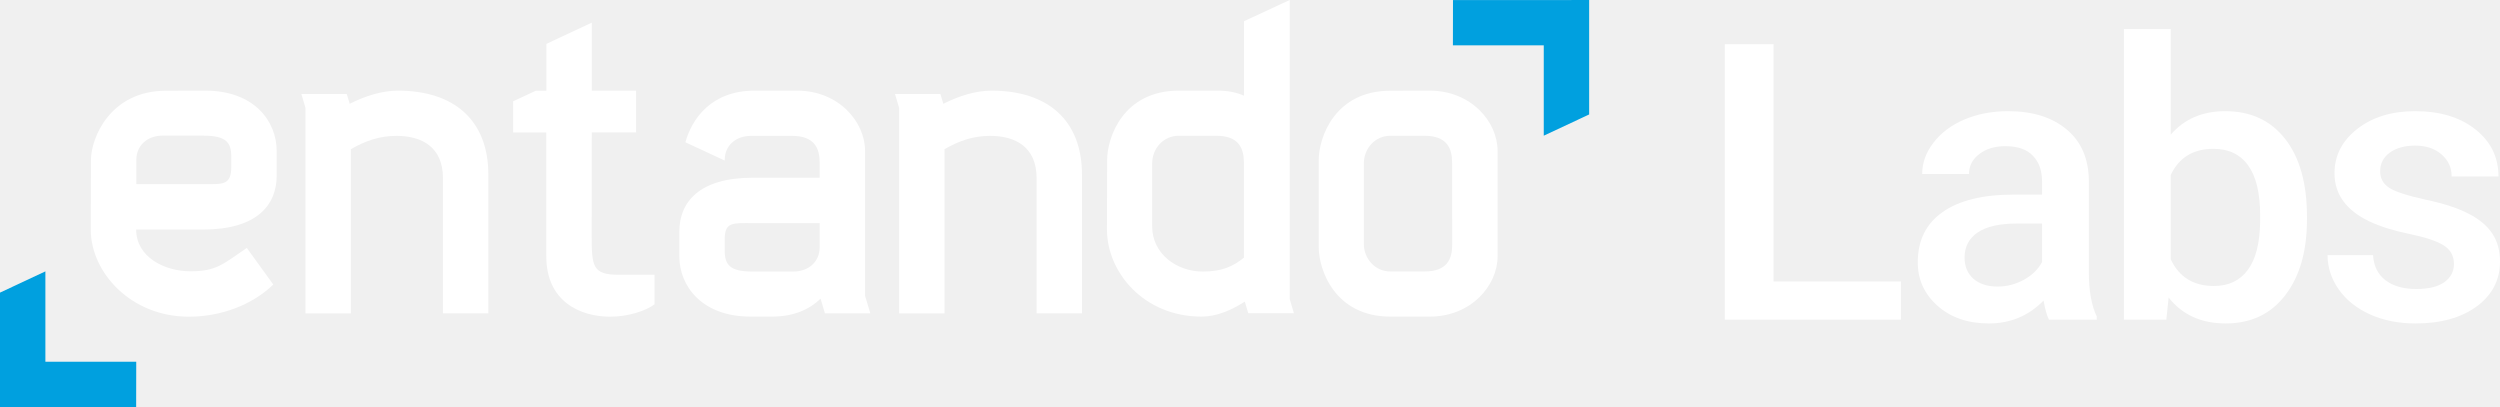
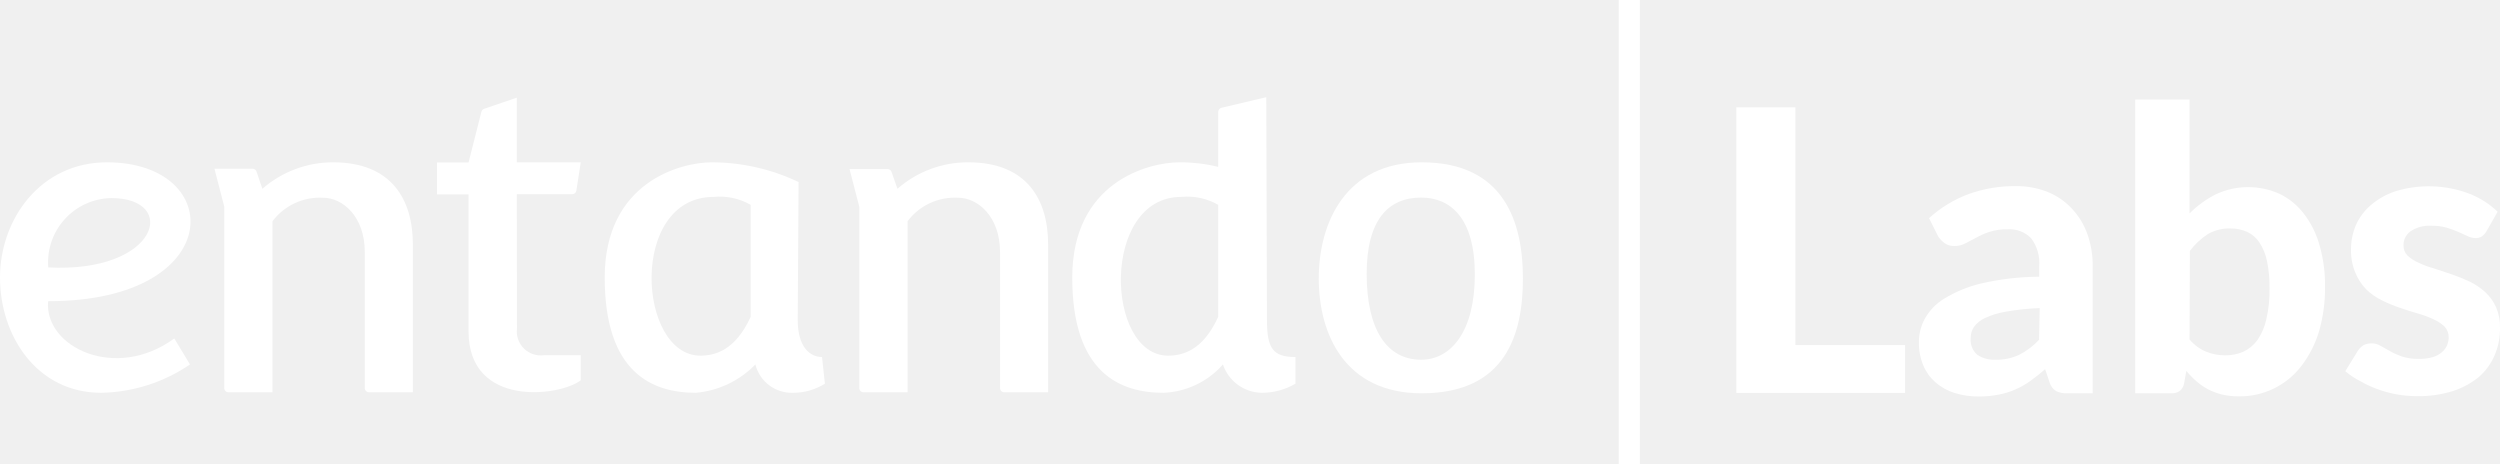
- <svg xmlns="http://www.w3.org/2000/svg" width="258" height="42" viewBox="0 0 258 42" fill="none">
-   <path d="M183.031 29.045H196.174V32.989H178V4.562H183.031V29.045Z" fill="white" />
-   <path d="M211.454 32.989C211.242 32.586 211.056 31.928 210.897 31.017C209.359 32.592 207.477 33.38 205.25 33.38C203.089 33.38 201.326 32.775 199.961 31.564C198.595 30.354 197.913 28.857 197.913 27.073C197.913 24.822 198.761 23.097 200.458 21.899C202.168 20.689 204.607 20.084 207.775 20.084H210.738V18.698C210.738 17.604 210.426 16.732 209.803 16.081C209.18 15.417 208.232 15.085 206.96 15.085C205.86 15.085 204.958 15.359 204.256 15.905C203.553 16.439 203.202 17.122 203.202 17.956H198.37C198.37 16.797 198.761 15.717 199.543 14.715C200.325 13.699 201.386 12.905 202.725 12.333C204.077 11.76 205.581 11.473 207.238 11.473C209.757 11.473 211.765 12.098 213.263 13.348C214.761 14.584 215.53 16.329 215.57 18.58V28.108C215.57 30.009 215.841 31.525 216.385 32.657V32.989H211.454ZM206.145 29.573C207.099 29.573 207.994 29.345 208.829 28.889C209.677 28.434 210.314 27.822 210.738 27.054V23.071H208.133C206.343 23.071 204.998 23.377 204.097 23.989C203.195 24.6 202.744 25.466 202.744 26.585C202.744 27.496 203.049 28.225 203.659 28.772C204.282 29.306 205.111 29.573 206.145 29.573Z" fill="white" />
-   <path d="M238.08 22.641C238.08 25.922 237.331 28.531 235.833 30.471C234.348 32.41 232.3 33.38 229.689 33.38C227.17 33.38 225.208 32.488 223.803 30.705L223.565 32.989H219.19V3H224.022V13.895C225.414 12.28 227.29 11.473 229.649 11.473C232.274 11.473 234.335 12.43 235.833 14.344C237.331 16.257 238.08 18.932 238.08 22.368V22.641ZM233.248 22.231C233.248 19.941 232.837 18.222 232.015 17.077C231.194 15.932 230 15.359 228.436 15.359C226.342 15.359 224.87 16.257 224.022 18.053V26.761C224.884 28.596 226.368 29.514 228.476 29.514C229.987 29.514 231.154 28.961 231.976 27.854C232.798 26.748 233.222 25.075 233.248 22.837V22.231Z" fill="white" />
-   <path d="M253.248 27.249C253.248 26.403 252.89 25.759 252.174 25.316C251.471 24.874 250.298 24.483 248.655 24.145C247.011 23.806 245.639 23.377 244.539 22.856C242.126 21.711 240.92 20.051 240.92 17.878C240.92 16.055 241.702 14.532 243.266 13.309C244.83 12.085 246.819 11.473 249.231 11.473C251.803 11.473 253.877 12.098 255.455 13.348C257.046 14.597 257.841 16.218 257.841 18.209H253.009C253.009 17.298 252.664 16.543 251.975 15.945C251.286 15.333 250.371 15.027 249.231 15.027C248.171 15.027 247.302 15.268 246.626 15.749C245.964 16.231 245.632 16.875 245.632 17.682C245.632 18.411 245.944 18.977 246.567 19.381C247.19 19.784 248.449 20.194 250.345 20.611C252.24 21.014 253.725 21.503 254.799 22.075C255.886 22.635 256.688 23.312 257.205 24.106C257.735 24.9 258 25.863 258 26.995C258 28.896 257.198 30.438 255.594 31.623C253.99 32.794 251.889 33.38 249.291 33.38C247.528 33.38 245.957 33.067 244.578 32.443C243.2 31.818 242.126 30.959 241.357 29.865C240.588 28.772 240.204 27.594 240.204 26.331H244.897C244.963 27.451 245.394 28.317 246.189 28.928C246.984 29.527 248.038 29.826 249.351 29.826C250.623 29.826 251.591 29.592 252.254 29.123C252.916 28.642 253.248 28.017 253.248 27.249Z" fill="white" />
-   <path d="M14.06 37.332H4.684V28.006L0 30.198V42H4.684H14.051L14.06 37.332Z" fill="#00A0DF" />
-   <path d="M149.94 4.677H159.316V14.003L164 11.811V0L159.316 0.009H149.949L149.94 4.677Z" fill="#00A0DF" />
-   <path d="M147.539 9.354C146.867 9.354 144.079 9.363 143.49 9.363C137.739 9.363 136.092 14.205 136.092 16.525V25.512C136.092 27.832 137.748 32.674 143.49 32.674C144.088 32.674 146.867 32.674 147.539 32.674C151.845 32.674 154.55 29.446 154.55 26.465V15.562C154.55 12.582 151.836 9.354 147.539 9.354ZM149.867 25.255C149.867 26.75 149.333 28.015 147.014 28.015H143.481C141.889 28.015 140.748 26.676 140.748 25.172V16.855C140.748 15.351 141.889 14.012 143.481 14.012H147.005C149.314 14.012 149.857 15.287 149.857 16.773C149.867 17.396 149.867 24.723 149.867 25.255Z" fill="white" />
-   <path d="M133.534 32.334L133.101 30.867V0L128.381 2.192V9.876C127.635 9.546 126.752 9.354 125.703 9.354C125.031 9.354 122.243 9.354 121.654 9.354C115.903 9.354 114.256 14.196 114.256 16.516C114.256 17.295 114.238 23.036 114.238 23.678C114.238 28.107 118.047 32.674 124.001 32.674C125.547 32.674 127.065 32.023 128.463 31.124L128.822 32.325H133.534V32.334ZM118.903 23.357V16.855C118.903 15.351 120.044 14.012 121.636 14.012H125.519C127.801 14.012 128.353 15.25 128.371 16.718V26.594C127.295 27.447 126.209 28.024 124.12 28.024C121.415 28.024 118.903 26.181 118.903 23.357Z" fill="white" />
-   <path d="M102.331 9.354C100.684 9.354 98.954 9.904 97.353 10.711L97.049 9.702H92.366L92.789 11.133V32.344H97.473V15.397C98.954 14.544 100.417 14.021 102.184 14.021C104.779 14.021 106.978 15.159 106.978 18.386V32.334H111.661V18.047C111.671 12.417 108.137 9.354 102.331 9.354Z" fill="white" />
-   <path d="M89.817 32.334L89.274 30.528V15.562C89.274 12.582 86.559 9.354 82.262 9.354C81.591 9.354 78.462 9.354 77.864 9.354C73.392 9.354 71.395 12.288 70.733 14.682L74.79 16.571V16.516C74.79 15.012 75.931 14.021 77.523 14.021H81.738C84.047 14.021 84.59 15.296 84.59 16.782V18.341H82.731H77.68C72.141 18.341 70.107 20.881 70.107 23.889V26.465C70.107 29.446 72.361 32.674 77.468 32.674C78.14 32.674 79.069 32.674 79.658 32.674C81.959 32.674 83.569 31.904 84.682 30.821L85.133 32.334H89.817ZM84.59 25.512C84.59 27.016 83.449 28.024 81.857 28.024H77.643C75.333 28.024 74.79 27.337 74.79 25.851V24.668C74.79 22.862 75.683 23.027 77.707 23.027H84.59V25.512Z" fill="white" />
-   <path d="M61.071 13.664H65.644V9.354H61.071V2.338L56.387 4.53V9.363H55.292L52.955 10.454V13.673H56.378V26.447C56.378 31.17 59.93 32.665 62.93 32.683C64.88 32.692 66.73 32.041 67.549 31.399V28.355H63.841C61.163 28.355 61.062 27.502 61.062 24.329L61.071 13.664Z" fill="white" />
-   <path d="M41.067 9.354C39.42 9.354 37.69 9.904 36.089 10.711L35.785 9.702H31.102L31.525 11.133V32.344H36.208V15.397C37.69 14.544 39.153 14.021 40.92 14.021C43.514 14.021 45.714 15.159 45.714 18.386V32.334H50.397V18.047C50.407 12.417 46.873 9.354 41.067 9.354Z" fill="white" />
-   <path d="M20.98 23.687C26.519 23.687 28.552 21.147 28.552 18.139V15.562C28.552 12.582 26.298 9.354 21.191 9.354C20.52 9.354 17.731 9.363 17.133 9.363C11.392 9.363 9.386 14.205 9.386 16.525C9.386 17.304 9.367 23.045 9.367 23.696C9.367 28.125 13.517 32.683 19.48 32.683C22.82 32.683 26.031 31.463 28.203 29.363L25.47 25.585C23.013 27.263 22.332 27.997 19.655 27.997C16.949 27.997 14.051 26.511 14.051 23.687H20.98ZM21.016 14.003C23.326 14.003 23.869 14.691 23.869 16.176V17.185C23.869 19.166 22.976 19.001 20.952 19.001H14.069V16.506C14.069 15.003 15.21 13.994 16.802 13.994H21.016V14.003Z" fill="white" />
+ <svg xmlns="http://www.w3.org/2000/svg" viewBox="0 0 148.17 27.5">
+   <defs>
+     <style>.cls-1{fill:#fff;}</style>
+   </defs>
+   <g id="Livello_2" data-name="Livello 2">
+     <g id="Livello_1-2" data-name="Livello 1">
+       <path class="cls-1" d="M2.88,17.85c10.57,0,10.54-8.23,3.46-8.23C2.39,9.62,0,13,0,16.45s2.18,6.83,6,6.83a9.64,9.64,0,0,0,5.26-1.68l-.93-1.54c-3.49,2.55-7.7.51-7.48-2.19ZM6.6,11.74c4,0,2.81,4.45-3.74,4.11A3.81,3.81,0,0,1,6.6,11.74" />
+       <path class="cls-1" d="M19.75,9.62a6.35,6.35,0,0,0-4.2,1.57l-.34-1A.26.26,0,0,0,15,10H12.71l.58,2.24V23a.25.25,0,0,0,.25.25h2.61V13.11a3.51,3.51,0,0,1,3-1.39c1.16,0,2.47,1.11,2.47,3.22V23a.25.25,0,0,0,.25.25h2.6V14.49c0-2.64-1.24-4.87-4.73-4.87" />
+       <path class="cls-1" d="M30.63,11.51h3.28a.25.25,0,0,0,.25-.21l.26-1.68H30.63V5.79l-1.94.66a.26.26,0,0,0-.16.18l-.76,3H25.9v1.89h1.87v8.12c0,4.56,5.43,3.85,6.65,2.9V21.05H32.26a1.42,1.42,0,0,1-1.62-1.58Z" />
+       <path class="cls-1" d="M47.33,10.79a12,12,0,0,0-5.14-1.17c-1.87,0-6.35,1.18-6.35,6.83s2.82,6.83,5.4,6.83a5.59,5.59,0,0,0,3.53-1.68A2.22,2.22,0,0,0,47,23.28a3.52,3.52,0,0,0,1.89-.54l-.17-1.58c-.7,0-1.44-.57-1.44-2.19ZM41.52,21.08c-3.74,0-4.26-9.41.78-9.41a3.69,3.69,0,0,1,2.19.47v6.64c-.92,2-2.12,2.3-3,2.3" />
+       <path class="cls-1" d="M75.05,5.76l-2.66.63a.26.26,0,0,0-.19.24V9.89a9.4,9.4,0,0,0-2.29-.27c-1.87,0-6.36,1.18-6.36,6.83s2.82,6.83,5.41,6.83a4.94,4.94,0,0,0,3.52-1.68,2.47,2.47,0,0,0,2.3,1.68,3.93,3.93,0,0,0,2-.54V21.16c-1.36,0-1.69-.53-1.69-2.22ZM69.24,21.08c-3.74,0-4-9.41.77-9.41a3.69,3.69,0,0,1,2.19.47v6.64c-.91,2-2.11,2.3-3,2.3" />
+       <path class="cls-1" d="M78.16,16.51c0,3.31,1.56,6.8,6.1,6.8,5,0,6-3.52,6-6.8s-1.06-6.89-6-6.89C79.75,9.62,78.16,13.2,78.16,16.51ZM81,16.23c0-3.2,1.28-4.52,3.23-4.52,1.73,0,3.18,1.2,3.18,4.56s-1.4,5.05-3.18,5.05C82.16,21.32,81,19.48,81,16.23Z" />
+       <path class="cls-1" d="M57.39,9.62a6.32,6.32,0,0,0-4.2,1.57l-.35-1a.25.25,0,0,0-.23-.17H50.35l.58,2.24V23a.25.25,0,0,0,.25.25h2.61V13.11a3.5,3.5,0,0,1,3-1.39c1.16,0,2.48,1.11,2.48,3.22V23a.25.25,0,0,0,.25.25h2.6V14.49c0-2.64-1.24-4.87-4.73-4.87" />
+       <path class="cls-1" d="M112.91,20.45v2.84h-10V6.36h3.5V20.45Z" />
+       <path class="cls-1" d="M114.33,12.93a7.24,7.24,0,0,1,2.35-1.43,8.05,8.05,0,0,1,2.77-.47,5,5,0,0,1,1.92.35,4,4,0,0,1,1.44,1,4.26,4.26,0,0,1,.9,1.48,5.51,5.51,0,0,1,.32,1.89v7.56h-1.47a1.45,1.45,0,0,1-.7-.13.91.91,0,0,1-.39-.53l-.26-.77a10.35,10.35,0,0,1-.88.7,4.53,4.53,0,0,1-.88.5,4.4,4.4,0,0,1-1,.31,5.86,5.86,0,0,1-1.16.11,4.75,4.75,0,0,1-1.45-.21,3.21,3.21,0,0,1-1.13-.63,2.74,2.74,0,0,1-.72-1,3.49,3.49,0,0,1-.26-1.42,2.86,2.86,0,0,1,.34-1.33,3.23,3.23,0,0,1,1.16-1.21,7.52,7.52,0,0,1,2.19-.9,15.79,15.79,0,0,1,3.44-.4v-.62a2.42,2.42,0,0,0-.48-1.66,1.78,1.78,0,0,0-1.38-.53,3.26,3.26,0,0,0-1.11.16,4.24,4.24,0,0,0-.77.34l-.63.33a1.33,1.33,0,0,1-.67.16.94.94,0,0,1-.57-.17,1.6,1.6,0,0,1-.38-.4Zm6.56,5.33a14.52,14.52,0,0,0-2,.21,4.77,4.77,0,0,0-1.25.38,1.62,1.62,0,0,0-.65.53,1.15,1.15,0,0,0-.19.65,1.17,1.17,0,0,0,.39,1,1.81,1.81,0,0,0,1.09.29,3.13,3.13,0,0,0,1.39-.29,4.21,4.21,0,0,0,1.18-.89Z" />
+       <path class="cls-1" d="M129.77,12.65a6,6,0,0,1,1.57-1.14,4.53,4.53,0,0,1,3.81,0,4,4,0,0,1,1.42,1.19,5.39,5.39,0,0,1,.91,1.86A8.39,8.39,0,0,1,137.8,17a9.13,9.13,0,0,1-.36,2.65,6.3,6.3,0,0,1-1.05,2.05,4.58,4.58,0,0,1-3.71,1.79,4.31,4.31,0,0,1-1-.11,4,4,0,0,1-.82-.31,3.7,3.7,0,0,1-.69-.48,4.89,4.89,0,0,1-.59-.61l-.13.73a.75.75,0,0,1-.27.47.82.82,0,0,1-.5.13h-2.13V5.9h3.22Zm0,7.47a2.54,2.54,0,0,0,1,.73,3,3,0,0,0,1.1.21,2.67,2.67,0,0,0,1.08-.21,2.21,2.21,0,0,0,.84-.69,3.49,3.49,0,0,0,.53-1.23,7.51,7.51,0,0,0,.19-1.83,7.6,7.6,0,0,0-.15-1.63,3.09,3.09,0,0,0-.45-1.1,1.75,1.75,0,0,0-.73-.63,2.41,2.41,0,0,0-1-.2,2.54,2.54,0,0,0-1.32.33,4.18,4.18,0,0,0-1.07,1Z" />
+       <path class="cls-1" d="M147.35,13.74a1,1,0,0,1-.27.28.64.64,0,0,1-.36.09,1.07,1.07,0,0,1-.48-.12l-.55-.25a6,6,0,0,0-.69-.25,3.2,3.2,0,0,0-.91-.11,2,2,0,0,0-1.21.32,1,1,0,0,0-.43.84.84.84,0,0,0,.24.61,2.28,2.28,0,0,0,.65.42,5.74,5.74,0,0,0,.92.34l1.05.35a10.69,10.69,0,0,1,1.06.43,3.81,3.81,0,0,1,.91.61,2.77,2.77,0,0,1,.65.89,2.93,2.93,0,0,1,.24,1.25,3.94,3.94,0,0,1-.32,1.62,3.55,3.55,0,0,1-.93,1.28,4.78,4.78,0,0,1-1.55.84,6.82,6.82,0,0,1-2.12.3,6.78,6.78,0,0,1-2.38-.43,6.35,6.35,0,0,1-1-.47A4.49,4.49,0,0,1,139,22l.74-1.2a1.12,1.12,0,0,1,.32-.33,1,1,0,0,1,.5-.12,1,1,0,0,1,.54.15l.55.31a4.3,4.3,0,0,0,.71.32,3.09,3.09,0,0,0,1,.14,2.76,2.76,0,0,0,.81-.1,1.5,1.5,0,0,0,.55-.29,1.12,1.12,0,0,0,.31-.41,1.24,1.24,0,0,0,.1-.47.92.92,0,0,0-.25-.65,2.36,2.36,0,0,0-.66-.43,6.12,6.12,0,0,0-.92-.34c-.35-.1-.71-.21-1.07-.34a8.16,8.16,0,0,1-1.06-.44,3.61,3.61,0,0,1-.93-.65,3.18,3.18,0,0,1-.65-1,3.42,3.42,0,0,1-.25-1.39,3.61,3.61,0,0,1,.29-1.42,3.35,3.35,0,0,1,.88-1.18,4.33,4.33,0,0,1,1.45-.82,6.77,6.77,0,0,1,4.34.12,5.07,5.07,0,0,1,1.73,1.09Z" />
+       <rect class="cls-1" x="95.94" width="1.25" height="27.5" />
+     </g>
+   </g>
</svg>
